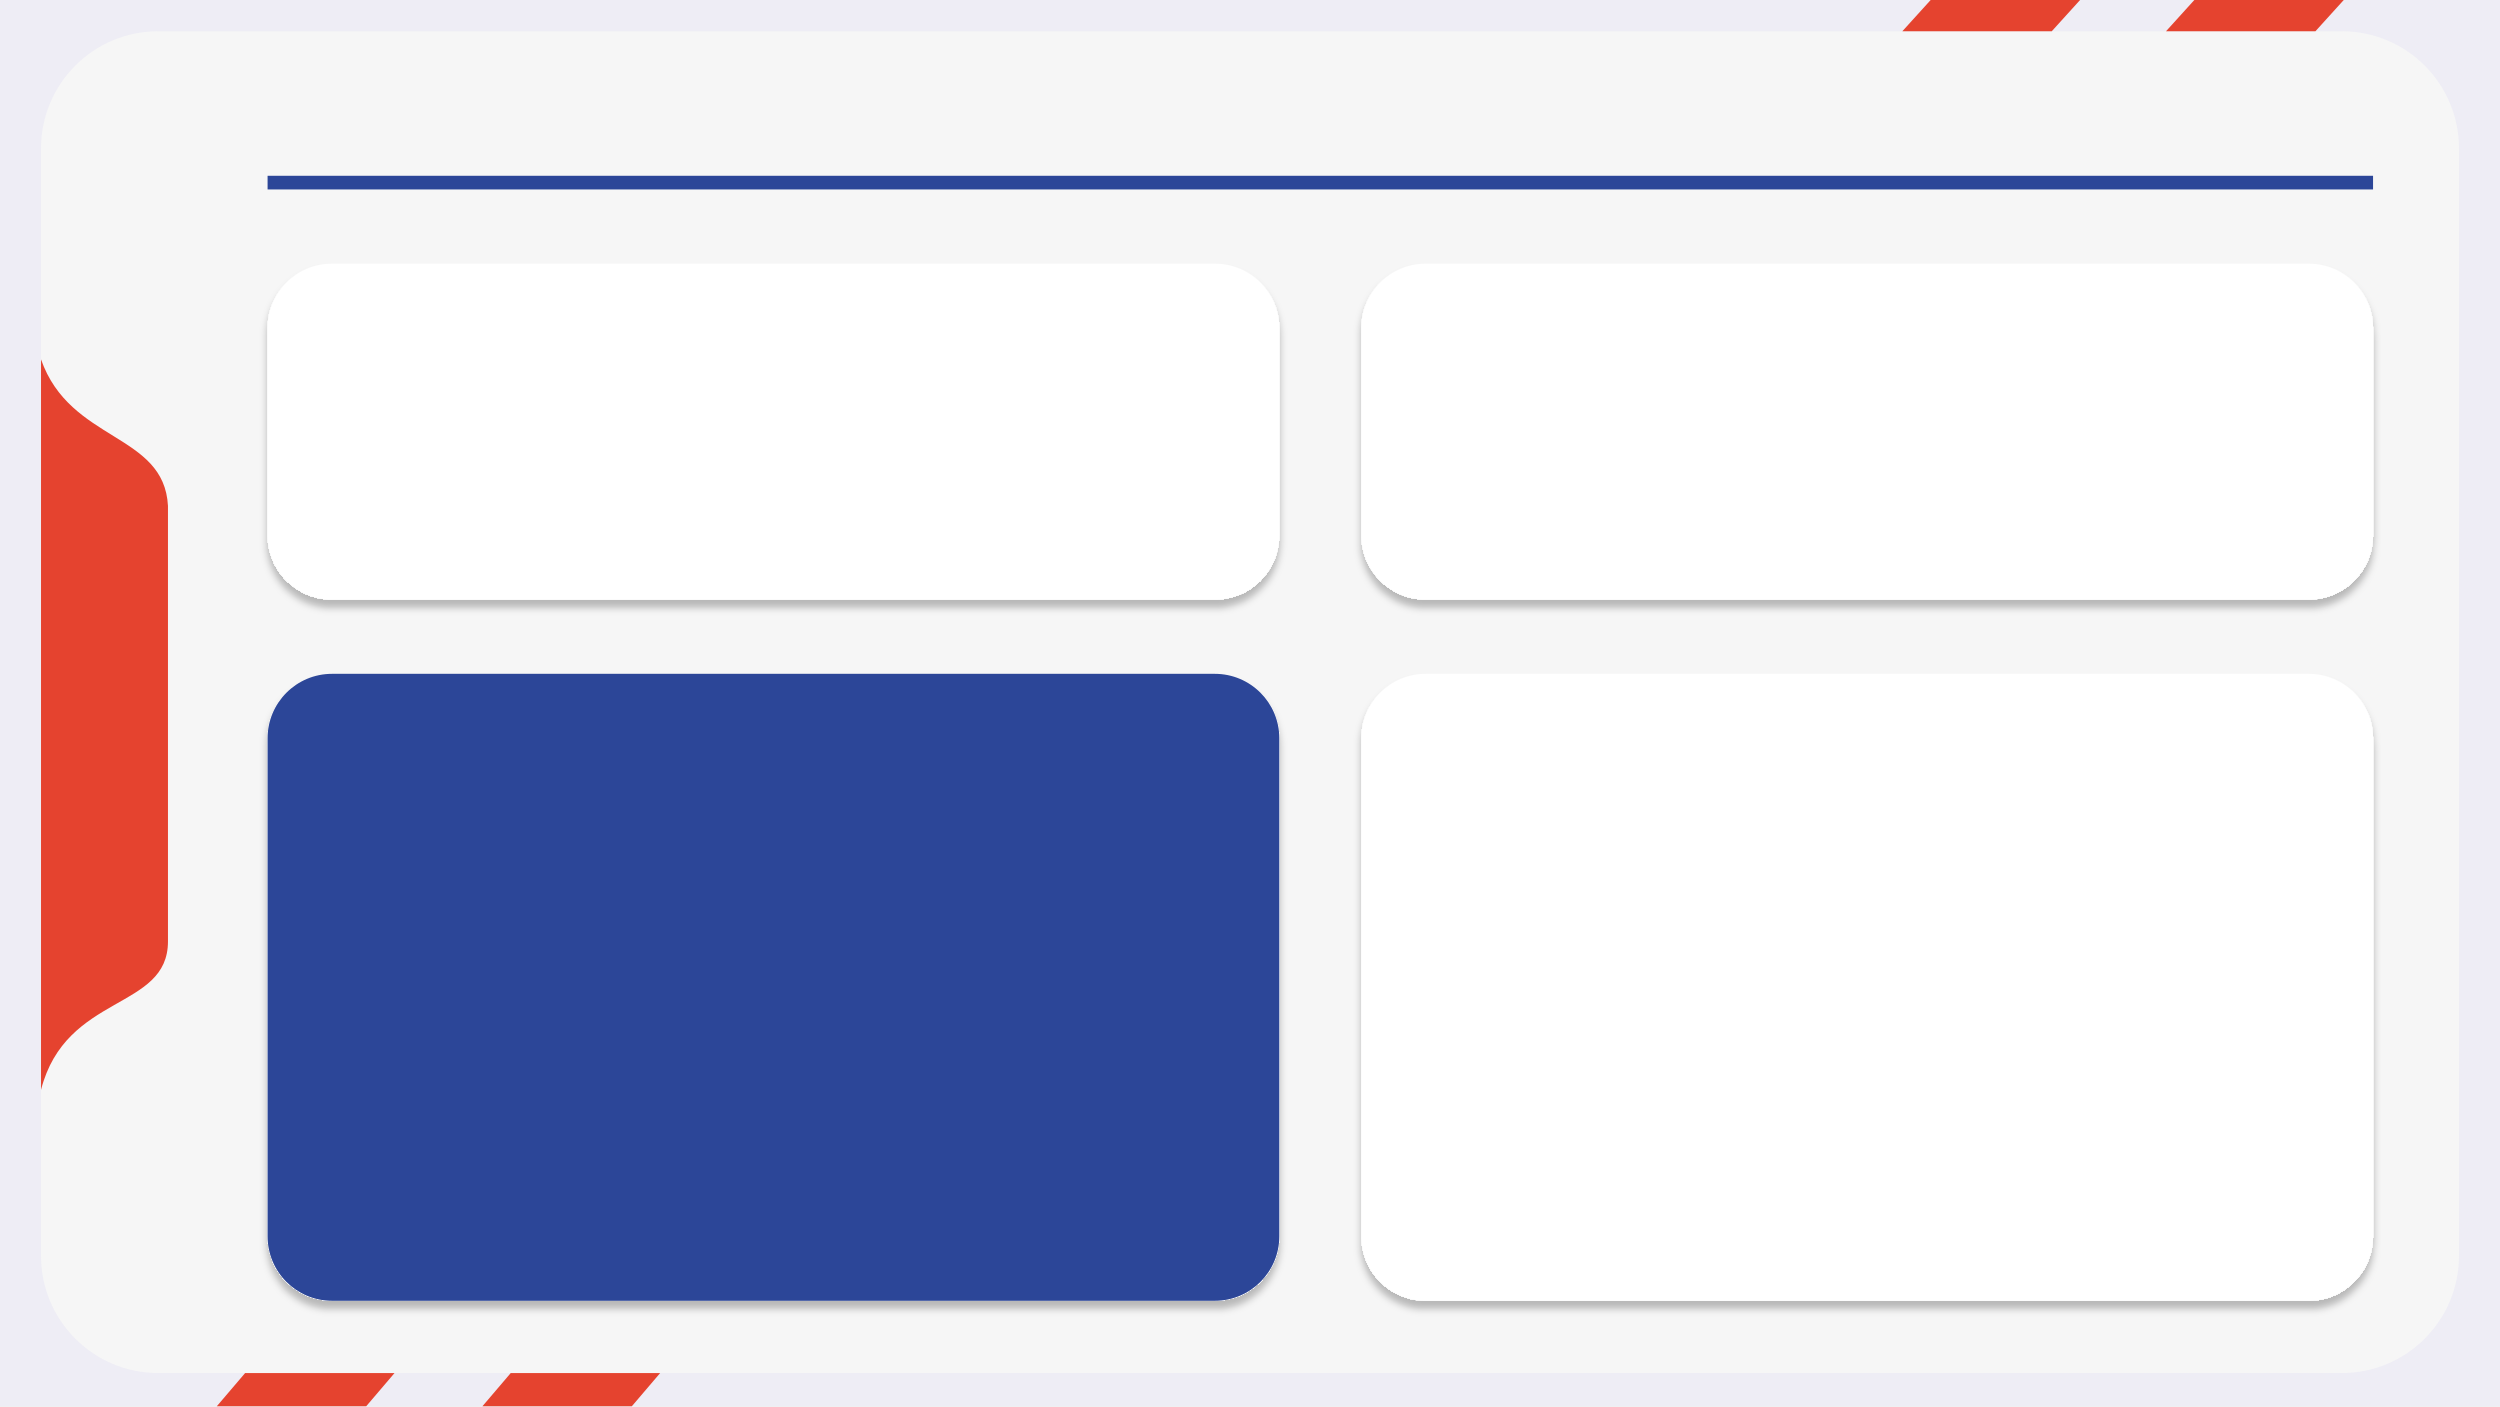
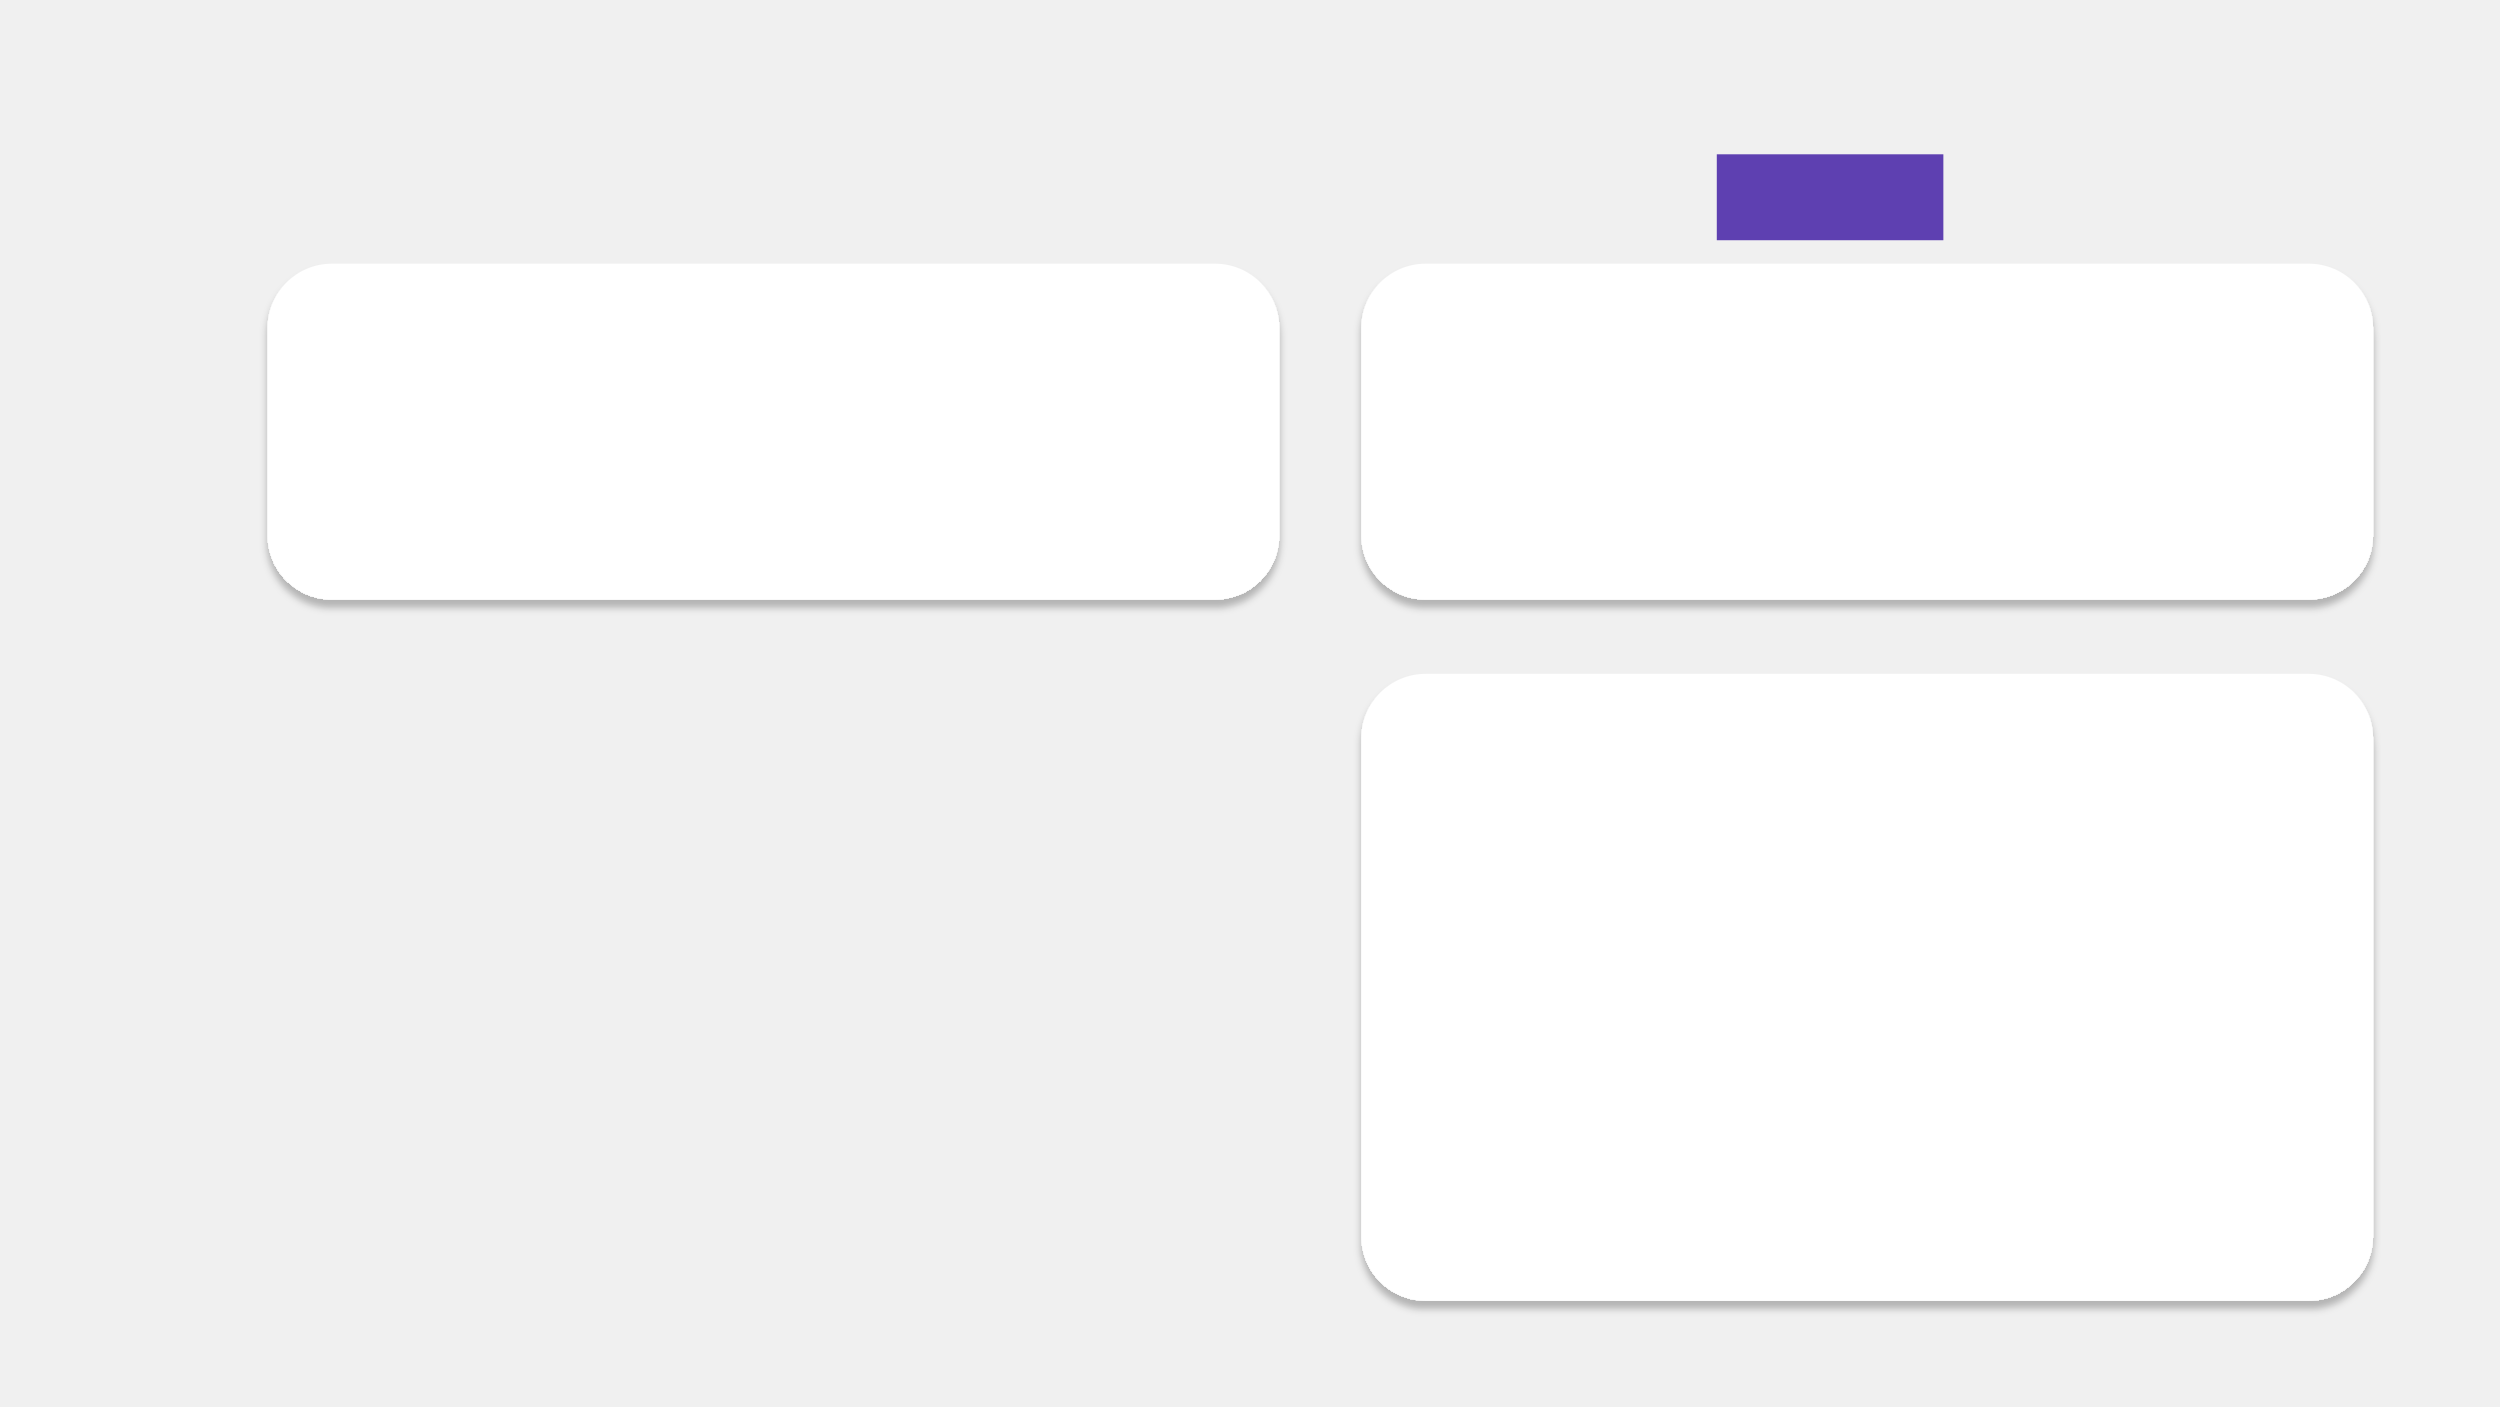
<svg xmlns="http://www.w3.org/2000/svg" width="1280" height="720" viewBox="0 0 1280 720" fill="none">
  <g id="Group">
-     <rect id="16:9" width="1280" height="720" fill="#EEEDF5" />
+     <rect id="16:9" width="1280" height="720" class="background" />
    <rect id="Rectangle 29" x="879" y="79" width="116" height="44" fill="#5E40B1" />
-     <rect id="Rectangle 30" x="21" y="16" width="1238" height="687" rx="60" fill="#F6F6F6" />
-     <path id="Vector 7" d="M1123.5 0L1109 16H1185.5L1200 0H1123.5Z" fill="#E5432F" />
-     <path id="Vector 8" d="M988.5 0L974 16H1050.5L1065 0H988.5Z" fill="#E5432F" />
-     <path id="Left-Vector" d="M86 259.003C84 221.5 35.918 226.569 21 184V558C33.787 508.336 86 517.5 86 481.984V259.003Z" fill="#E5432F" />
-     <rect id="Rectangle 31" x="137" y="90" width="1078" height="7" fill="#2C4698" />
-     <path id="Vector 9" d="M261.5 703L247 720H323.5L338 703H261.5Z" fill="#E5432F" />
-     <path id="Vector 10" d="M125.5 703L111 720H187.5L202 703H125.5Z" fill="#E5432F" />
+     <rect id="Rectangle 30" x="21" y="16" width="1238" height="687" rx="60" class="frame" />
+     <path id="Vector 7" d="M1123.5 0L1109 16H1185.5L1200 0H1123.5Z" class="secondary" />
+     <path id="Vector 8" d="M988.5 0L974 16H1050.5L1065 0H988.5Z" class="secondary" />
+     <path id="Left-Vector" d="M86 259.003C84 221.5 35.918 226.569 21 184V558C33.787 508.336 86 517.5 86 481.984V259.003Z" class="secondary" />
+     <rect id="Rectangle 31" x="137" y="90" width="1078" height="7" class="primary" />
+     <path id="Vector 9" d="M261.5 703L247 720H323.5L338 703H261.5Z" class="secondary" />
+     <path id="Vector 10" d="M125.5 703L111 720H187.5L202 703H125.5Z" class="secondary" />
    <g id="Rectangle 32" filter="url(#filter0_d_35_56)">
      <rect x="137" y="135" width="518" height="172" rx="33" fill="white" />
    </g>
    <g id="Rectangle 33" filter="url(#filter1_d_35_56)">
-       <rect x="137" y="345" width="518" height="321" rx="33" fill="#2C4698" />
+       <rect x="137" y="345" width="518" height="321" rx="33" class="primary" />
    </g>
    <g id="Rectangle 37" filter="url(#filter2_d_35_56)">
      <rect x="697" y="135" width="518" height="172" rx="33" fill="white" />
    </g>
    <g id="Rectangle 39" filter="url(#filter3_d_35_56)">
      <rect x="697" y="345" width="518" height="321" rx="33" fill="white" />
    </g>
  </g>
  <defs>
    <filter id="filter0_d_35_56" x="133" y="135" width="526" height="180" filterUnits="userSpaceOnUse" color-interpolation-filters="sRGB">
      <feFlood flood-opacity="0" result="BackgroundImageFix" />
      <feColorMatrix in="SourceAlpha" type="matrix" values="0 0 0 0 0 0 0 0 0 0 0 0 0 0 0 0 0 0 127 0" result="hardAlpha" />
      <feOffset dy="4" />
      <feGaussianBlur stdDeviation="2" />
      <feComposite in2="hardAlpha" operator="out" />
      <feColorMatrix type="matrix" values="0 0 0 0 0 0 0 0 0 0 0 0 0 0 0 0 0 0 0.25 0" />
      <feBlend mode="normal" in2="BackgroundImageFix" result="effect1_dropShadow_35_56" />
      <feBlend mode="normal" in="SourceGraphic" in2="effect1_dropShadow_35_56" result="shape" />
    </filter>
    <filter id="filter1_d_35_56" x="133" y="345" width="526" height="329" filterUnits="userSpaceOnUse" color-interpolation-filters="sRGB">
      <feFlood flood-opacity="0" result="BackgroundImageFix" />
      <feColorMatrix in="SourceAlpha" type="matrix" values="0 0 0 0 0 0 0 0 0 0 0 0 0 0 0 0 0 0 127 0" result="hardAlpha" />
      <feOffset dy="4" />
      <feGaussianBlur stdDeviation="2" />
      <feComposite in2="hardAlpha" operator="out" />
      <feColorMatrix type="matrix" values="0 0 0 0 0 0 0 0 0 0 0 0 0 0 0 0 0 0 0.25 0" />
      <feBlend mode="normal" in2="BackgroundImageFix" result="effect1_dropShadow_35_56" />
      <feBlend mode="normal" in="SourceGraphic" in2="effect1_dropShadow_35_56" result="shape" />
    </filter>
    <filter id="filter2_d_35_56" x="693" y="135" width="526" height="180" filterUnits="userSpaceOnUse" color-interpolation-filters="sRGB">
      <feFlood flood-opacity="0" result="BackgroundImageFix" />
      <feColorMatrix in="SourceAlpha" type="matrix" values="0 0 0 0 0 0 0 0 0 0 0 0 0 0 0 0 0 0 127 0" result="hardAlpha" />
      <feOffset dy="4" />
      <feGaussianBlur stdDeviation="2" />
      <feComposite in2="hardAlpha" operator="out" />
      <feColorMatrix type="matrix" values="0 0 0 0 0 0 0 0 0 0 0 0 0 0 0 0 0 0 0.25 0" />
      <feBlend mode="normal" in2="BackgroundImageFix" result="effect1_dropShadow_35_56" />
      <feBlend mode="normal" in="SourceGraphic" in2="effect1_dropShadow_35_56" result="shape" />
    </filter>
    <filter id="filter3_d_35_56" x="693" y="345" width="526" height="329" filterUnits="userSpaceOnUse" color-interpolation-filters="sRGB">
      <feFlood flood-opacity="0" result="BackgroundImageFix" />
      <feColorMatrix in="SourceAlpha" type="matrix" values="0 0 0 0 0 0 0 0 0 0 0 0 0 0 0 0 0 0 127 0" result="hardAlpha" />
      <feOffset dy="4" />
      <feGaussianBlur stdDeviation="2" />
      <feComposite in2="hardAlpha" operator="out" />
      <feColorMatrix type="matrix" values="0 0 0 0 0 0 0 0 0 0 0 0 0 0 0 0 0 0 0.25 0" />
      <feBlend mode="normal" in2="BackgroundImageFix" result="effect1_dropShadow_35_56" />
      <feBlend mode="normal" in="SourceGraphic" in2="effect1_dropShadow_35_56" result="shape" />
    </filter>
  </defs>
</svg>
